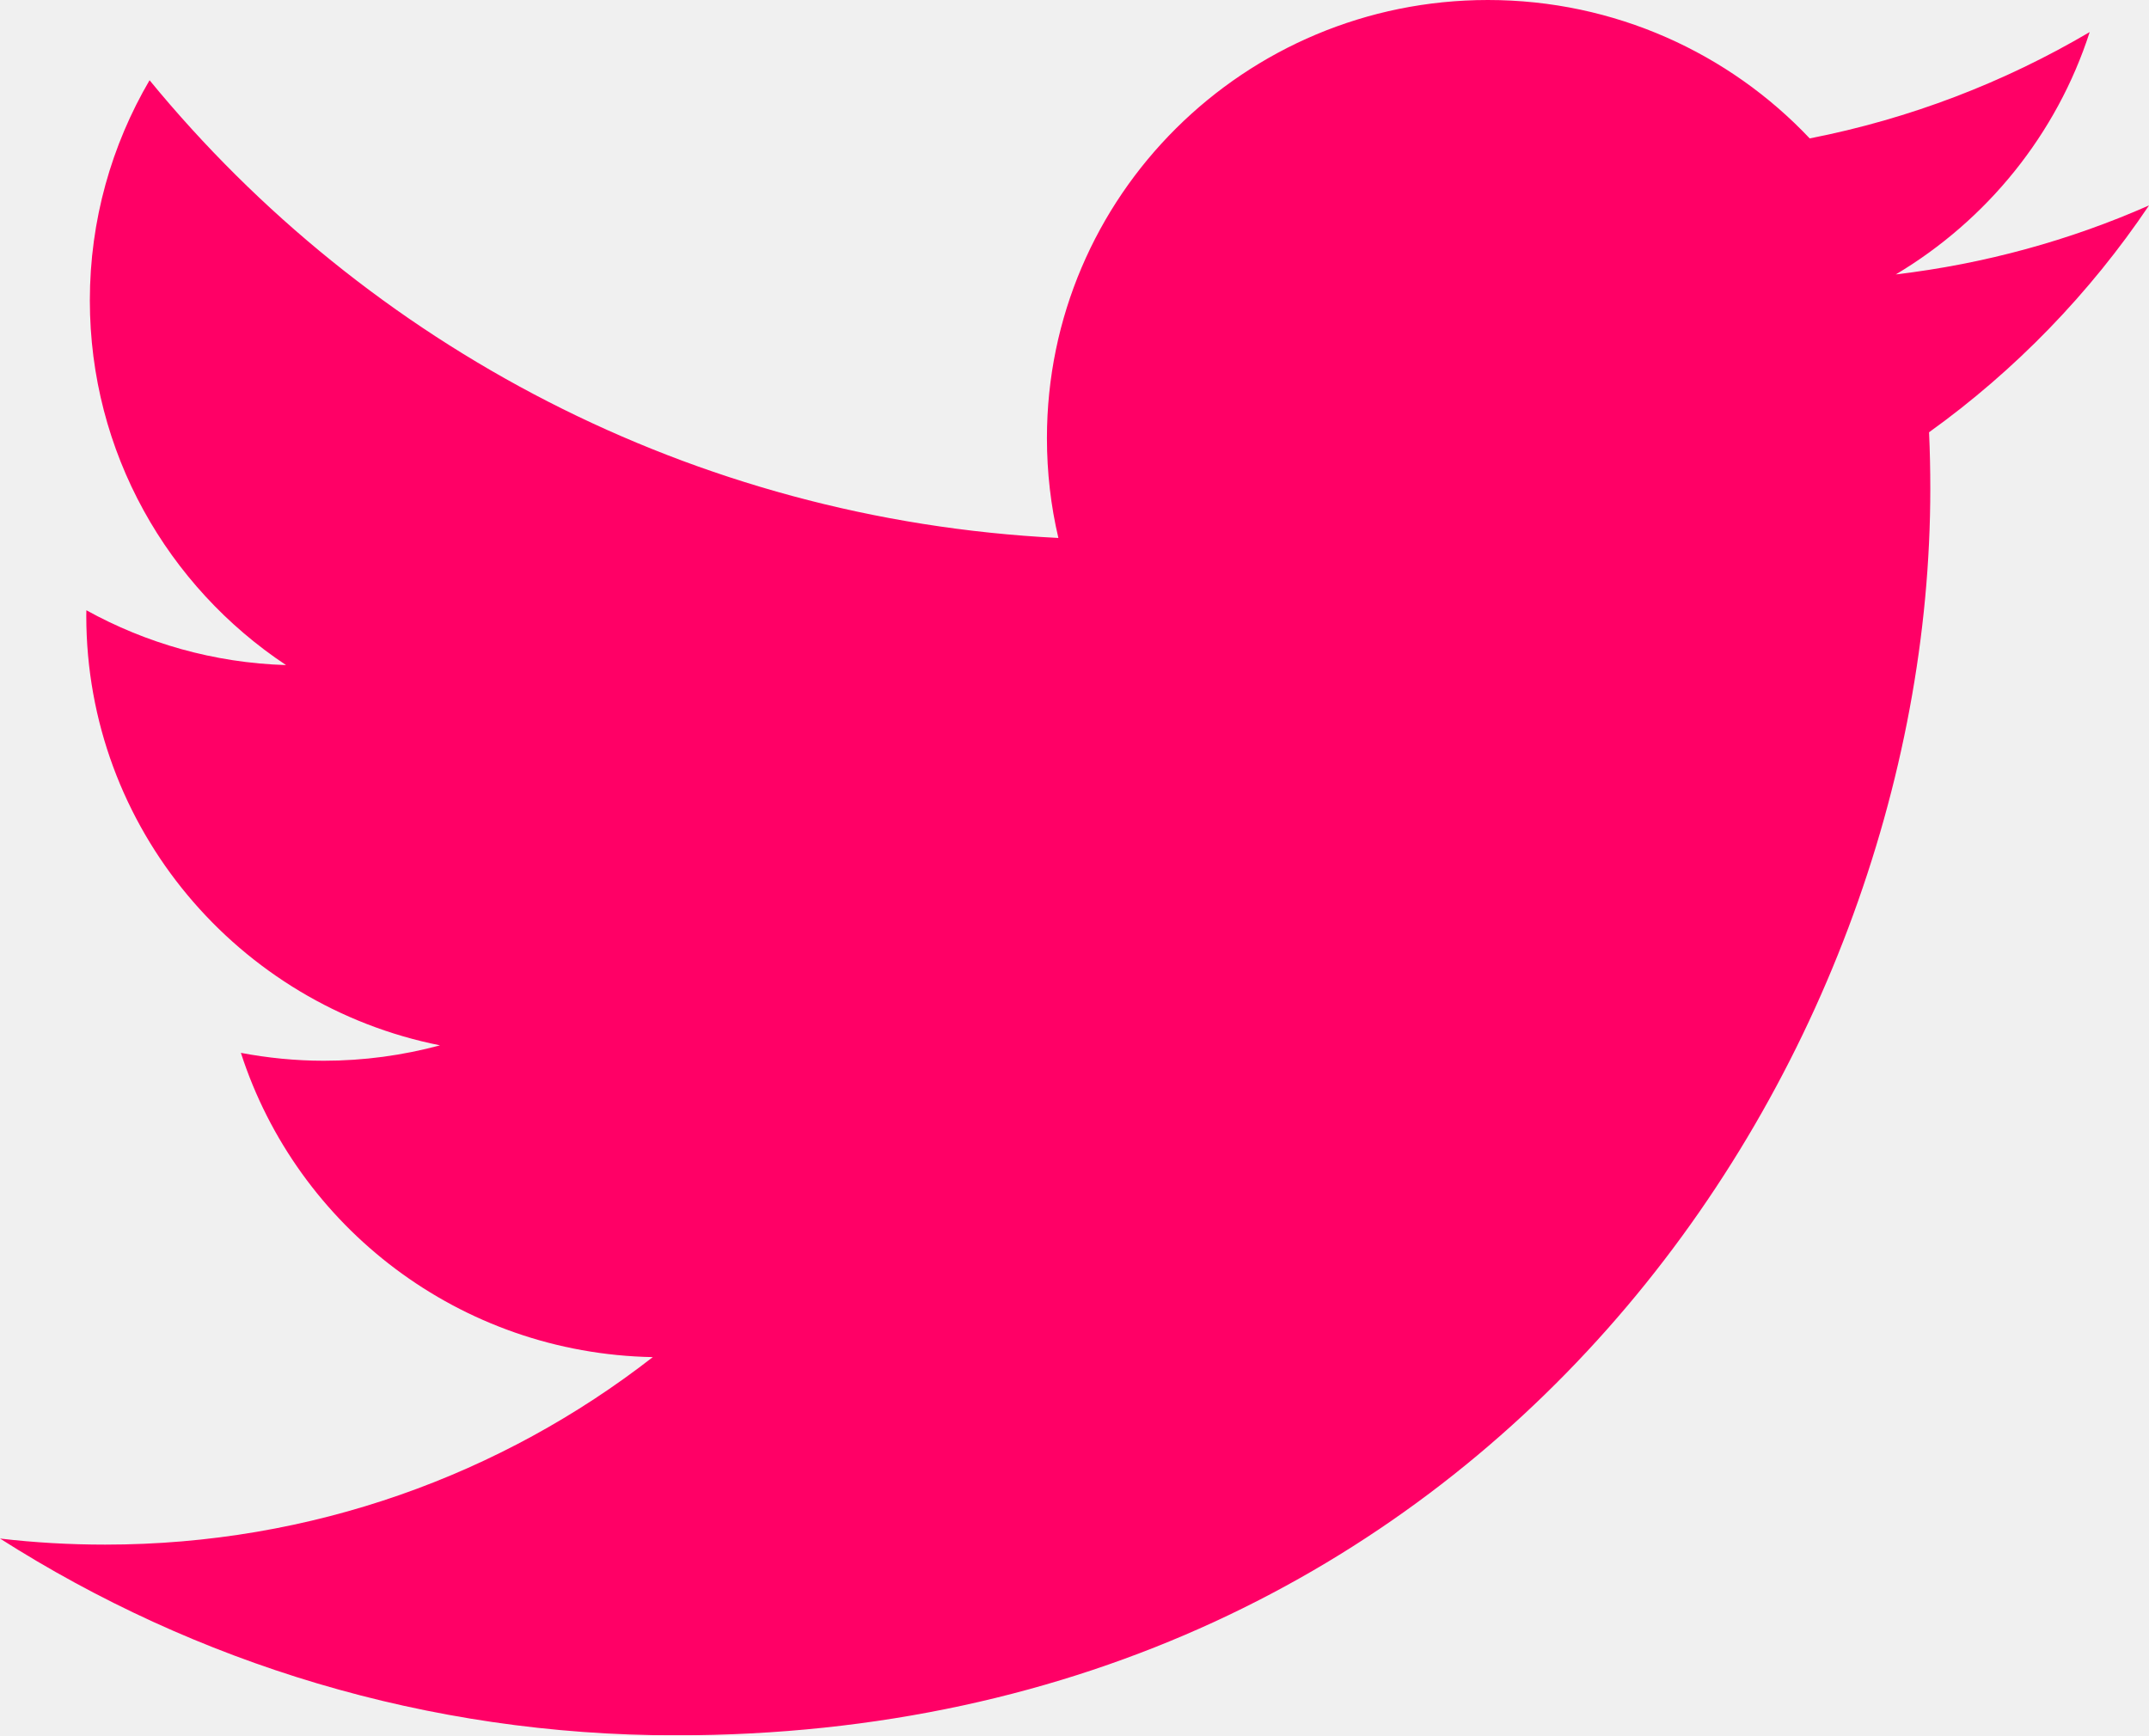
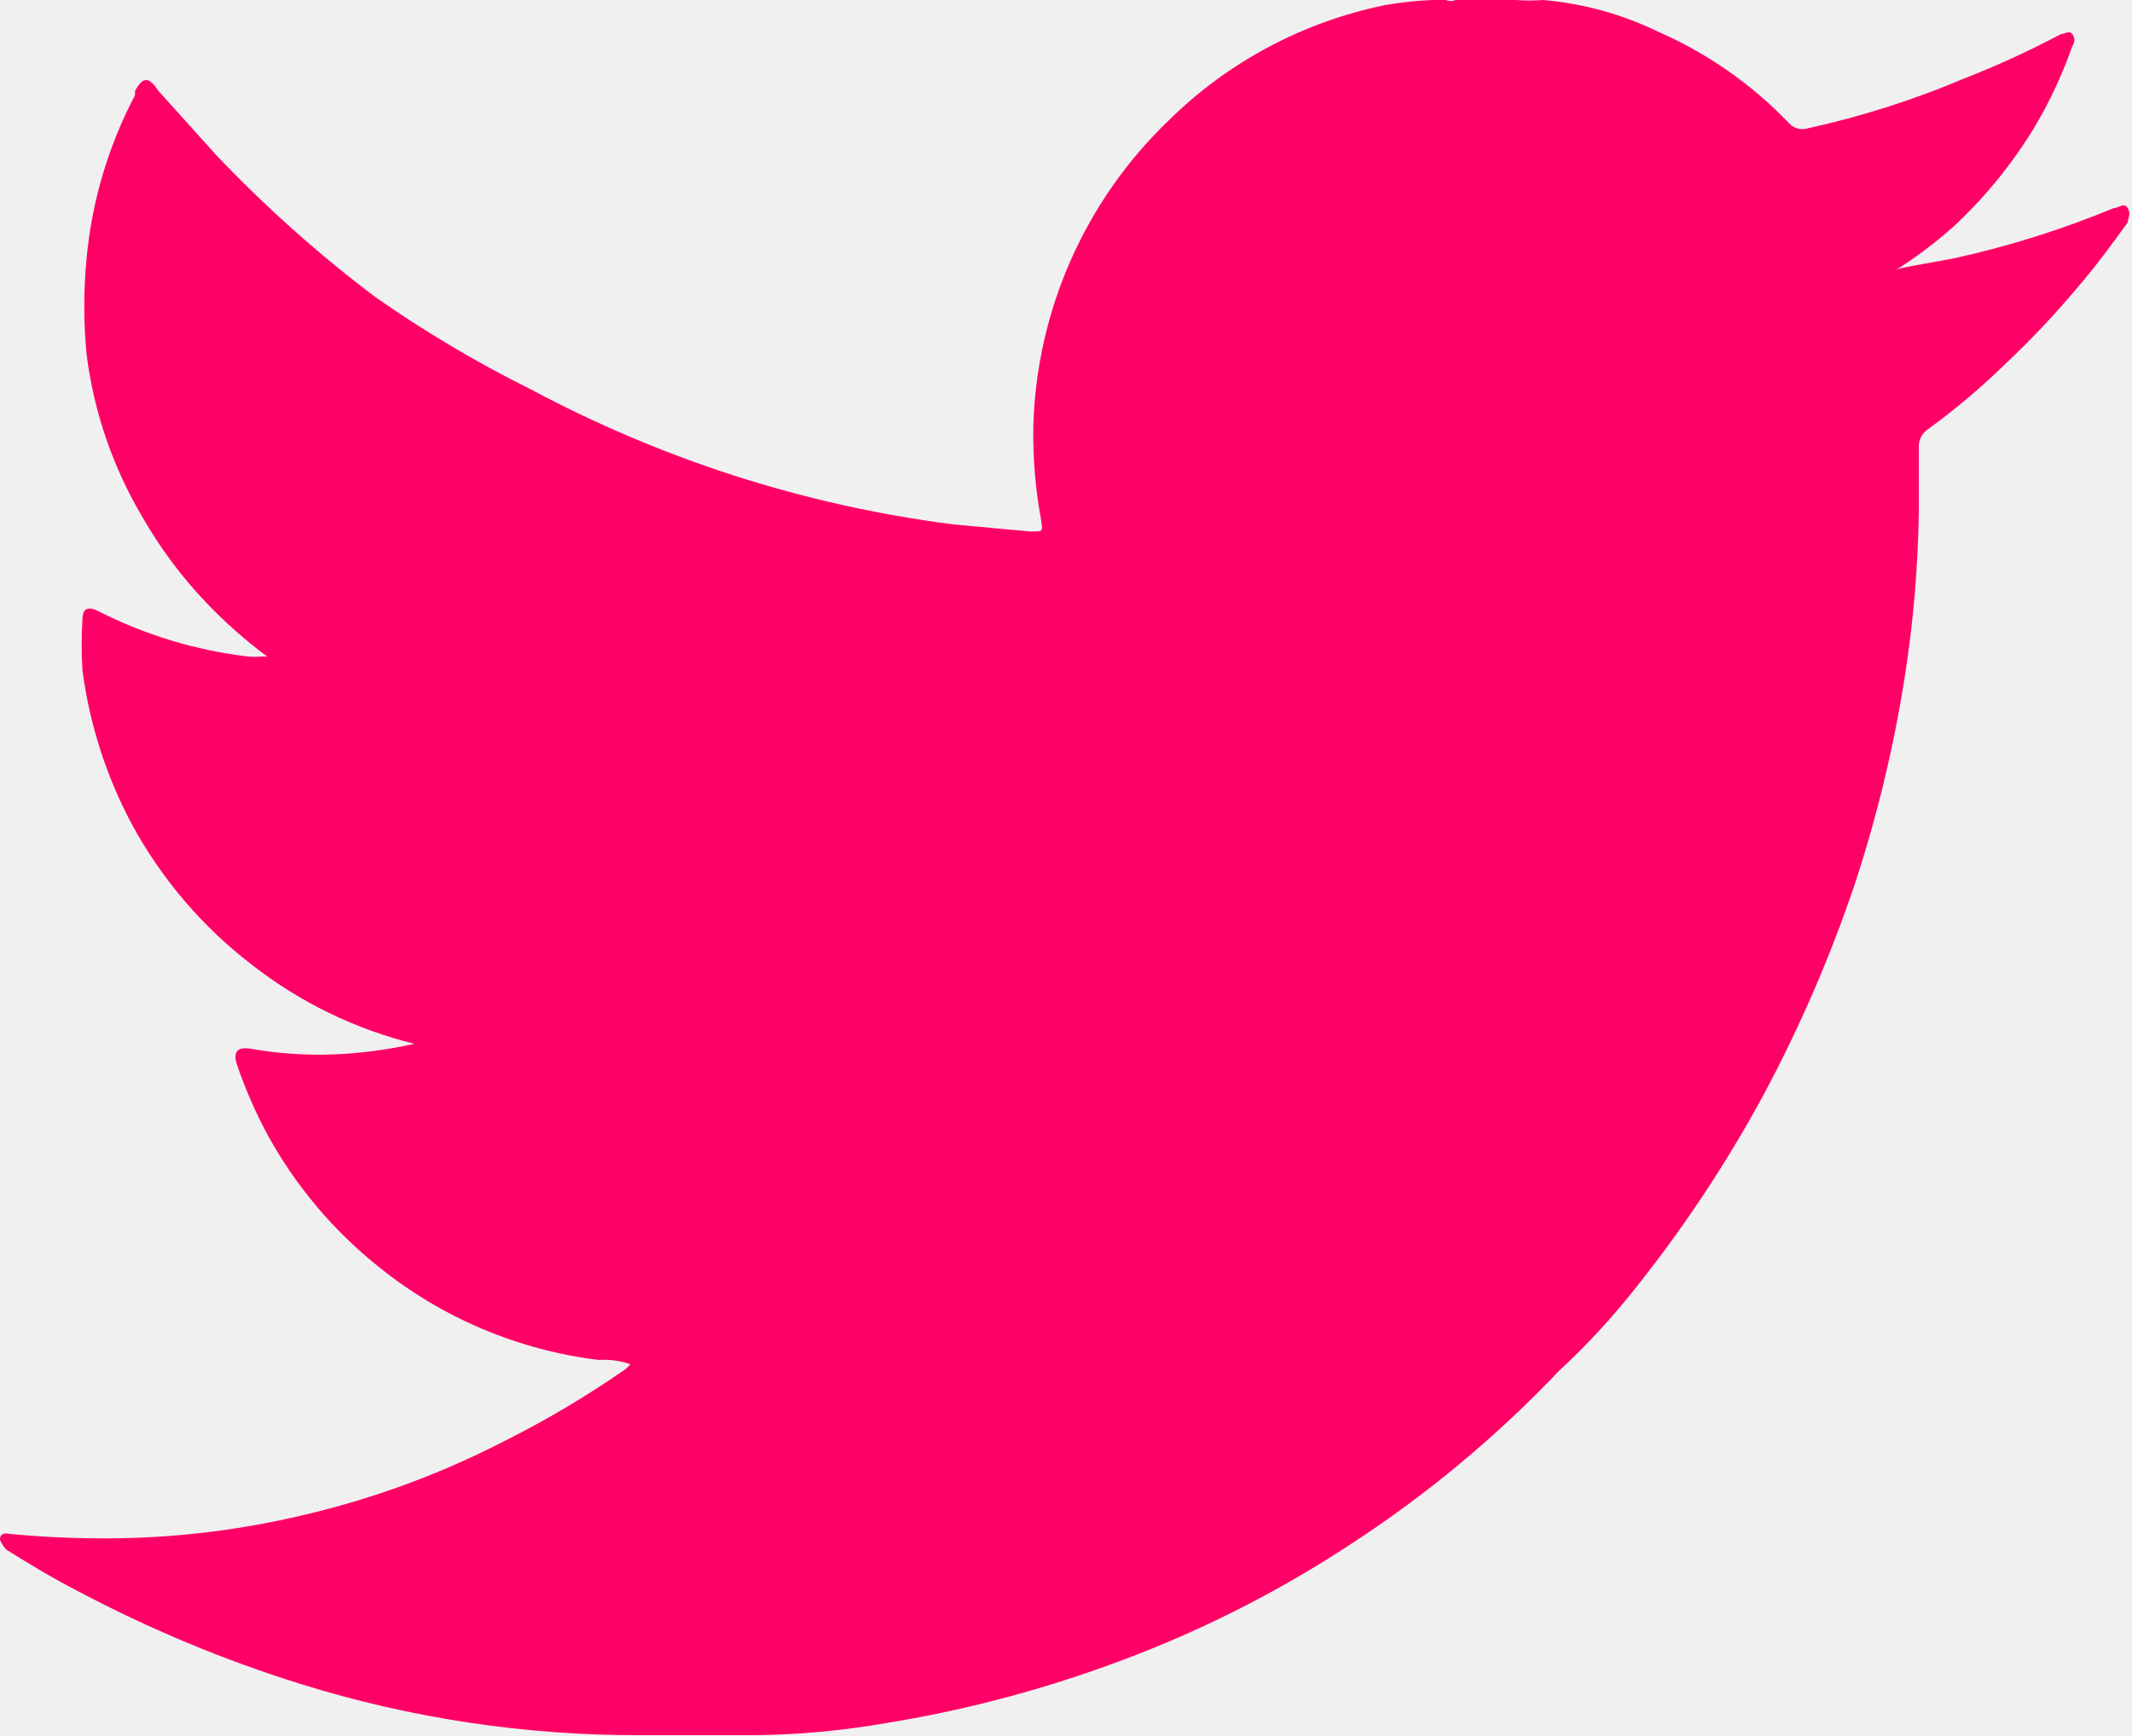
- <svg xmlns="http://www.w3.org/2000/svg" xmlns:xlink="http://www.w3.org/1999/xlink" width="52px" height="42px" viewBox="0 0 52 42" version="1.1">
+ <svg xmlns="http://www.w3.org/2000/svg" id="Layer_1" data-name="Layer 1" viewBox="0 0 30 24.42">
  <defs>
-     <polygon id="path-1" points="0 0 52 0 52 42 0 42" />
+     <style>.cls-1{fill:#f06;}</style>
  </defs>
-   <g id="Symbols" stroke="none" stroke-width="1" fill="none" fill-rule="evenodd">
-     <g id="Group-3" transform="translate(26, 21) rotate(-360) translate(-26, -21) ">
-       <mask id="mask-2" fill="white">
-         <use xlink:href="#path-1" />
-       </mask>
-       <g id="Clip-2" />
-       <path d="M16.354,42 C35.977,42 46.708,25.843 46.708,11.833 C46.708,11.374 46.699,10.917 46.678,10.462 C48.761,8.966 50.571,7.098 52,4.972 C50.088,5.816 48.031,6.385 45.873,6.642 C48.076,5.329 49.767,3.252 50.565,0.776 C48.503,1.991 46.221,2.874 43.79,3.35 C41.844,1.289 39.071,0 36.003,0 C30.111,0 25.333,4.748 25.333,10.602 C25.333,11.434 25.427,12.243 25.61,13.02 C16.743,12.577 8.881,8.357 3.619,1.942 C2.702,3.508 2.174,5.329 2.174,7.271 C2.174,10.95 4.058,14.197 6.922,16.097 C5.172,16.043 3.528,15.565 2.09,14.77 C2.088,14.814 2.088,14.859 2.088,14.905 C2.088,20.041 5.766,24.328 10.647,25.3 C9.751,25.542 8.808,25.673 7.835,25.673 C7.147,25.673 6.479,25.605 5.829,25.482 C7.187,29.694 11.125,32.759 15.796,32.846 C12.143,35.69 7.544,37.384 2.545,37.384 C1.684,37.384 0.835,37.335 0,37.237 C4.722,40.245 10.328,42 16.354,42" id="Fill-1" fill="#FF0066" mask="url(#mask-2)" />
-     </g>
-   </g>
+   <path class="cls-1" d="M20.22,0h.13a.15.15,0,0,0,.13,0h.85a2.45,2.45,0,0,0,.38,0,4.6,4.6,0,0,1,1.63.45,5.71,5.71,0,0,1,1.83,1.28.25.25,0,0,0,.25.08,12.57,12.57,0,0,0,2.23-.71A12.81,12.81,0,0,0,29,.48c.06,0,.11-.06.16,0a.14.14,0,0,1,0,.17,6.34,6.34,0,0,1-.52,1.12,6.57,6.57,0,0,1-1.12,1.39,6,6,0,0,1-.75.58.31.31,0,0,1-.13.06h0c.29-.07.59-.11.88-.17a13.3,13.3,0,0,0,2.22-.7c.07,0,.15-.09.2,0s0,.14,0,.2c-.23.32-.46.63-.71.92a12.53,12.53,0,0,1-1,1.06,9.83,9.83,0,0,1-1.1.93.29.29,0,0,0-.13.26v.91a16.53,16.53,0,0,1-.2,2.33,18.4,18.4,0,0,1-.71,2.93,19.5,19.5,0,0,1-1.27,2.93,18.45,18.45,0,0,1-1.88,2.82c-.3.37-.62.72-1,1.07a16.3,16.3,0,0,1-2.93,2.44,16.14,16.14,0,0,1-3.48,1.73,17.2,17.2,0,0,1-3.06.79,11.47,11.47,0,0,1-1.85.17l-1.6,0a15.89,15.89,0,0,1-4.79-.72,18.41,18.41,0,0,1-3.14-1.31c-.35-.18-.68-.38-1-.58A.44.44,0,0,1,0,21.67c0-.11.09-.09.16-.08a13.87,13.87,0,0,0,1.44.06,12,12,0,0,0,2.46-.28,12.3,12.3,0,0,0,3.06-1.1,13.81,13.81,0,0,0,1.68-1,.46.46,0,0,0,.07-.07,1.09,1.09,0,0,0-.44-.06,6.1,6.1,0,0,1-3.1-1.31,6.18,6.18,0,0,1-1.56-1.85A6.52,6.52,0,0,1,3.34,15c-.07-.2,0-.27.19-.24a5.52,5.52,0,0,0,1.15.08,6.35,6.35,0,0,0,1.15-.15,6.07,6.07,0,0,1-2.27-1.1,6.24,6.24,0,0,1-1.71-2,6.35,6.35,0,0,1-.69-2.16,5.62,5.62,0,0,1,0-.71c0-.16.08-.19.22-.12a6.29,6.29,0,0,0,2.11.64,1.08,1.08,0,0,0,.19,0h.08a6.71,6.71,0,0,1-.85-.75A6.23,6.23,0,0,1,2,7.27,5.94,5.94,0,0,1,1.22,5a7,7,0,0,1,0-1.38,6.14,6.14,0,0,1,.68-2.28l0-.06c.11-.2.19-.21.33,0l.81.9a18.26,18.26,0,0,0,2.24,2A17,17,0,0,0,7.47,5.48a17.42,17.42,0,0,0,2.85,1.21,17.25,17.25,0,0,0,3.09.69l1.09.1c.19,0,.17,0,.15-.16A6.67,6.67,0,0,1,14.54,6a6.2,6.2,0,0,1,1.91-4.31A6.06,6.06,0,0,1,19.5.07,4.91,4.91,0,0,1,20.16,0s0,0,.06,0" />
</svg>
